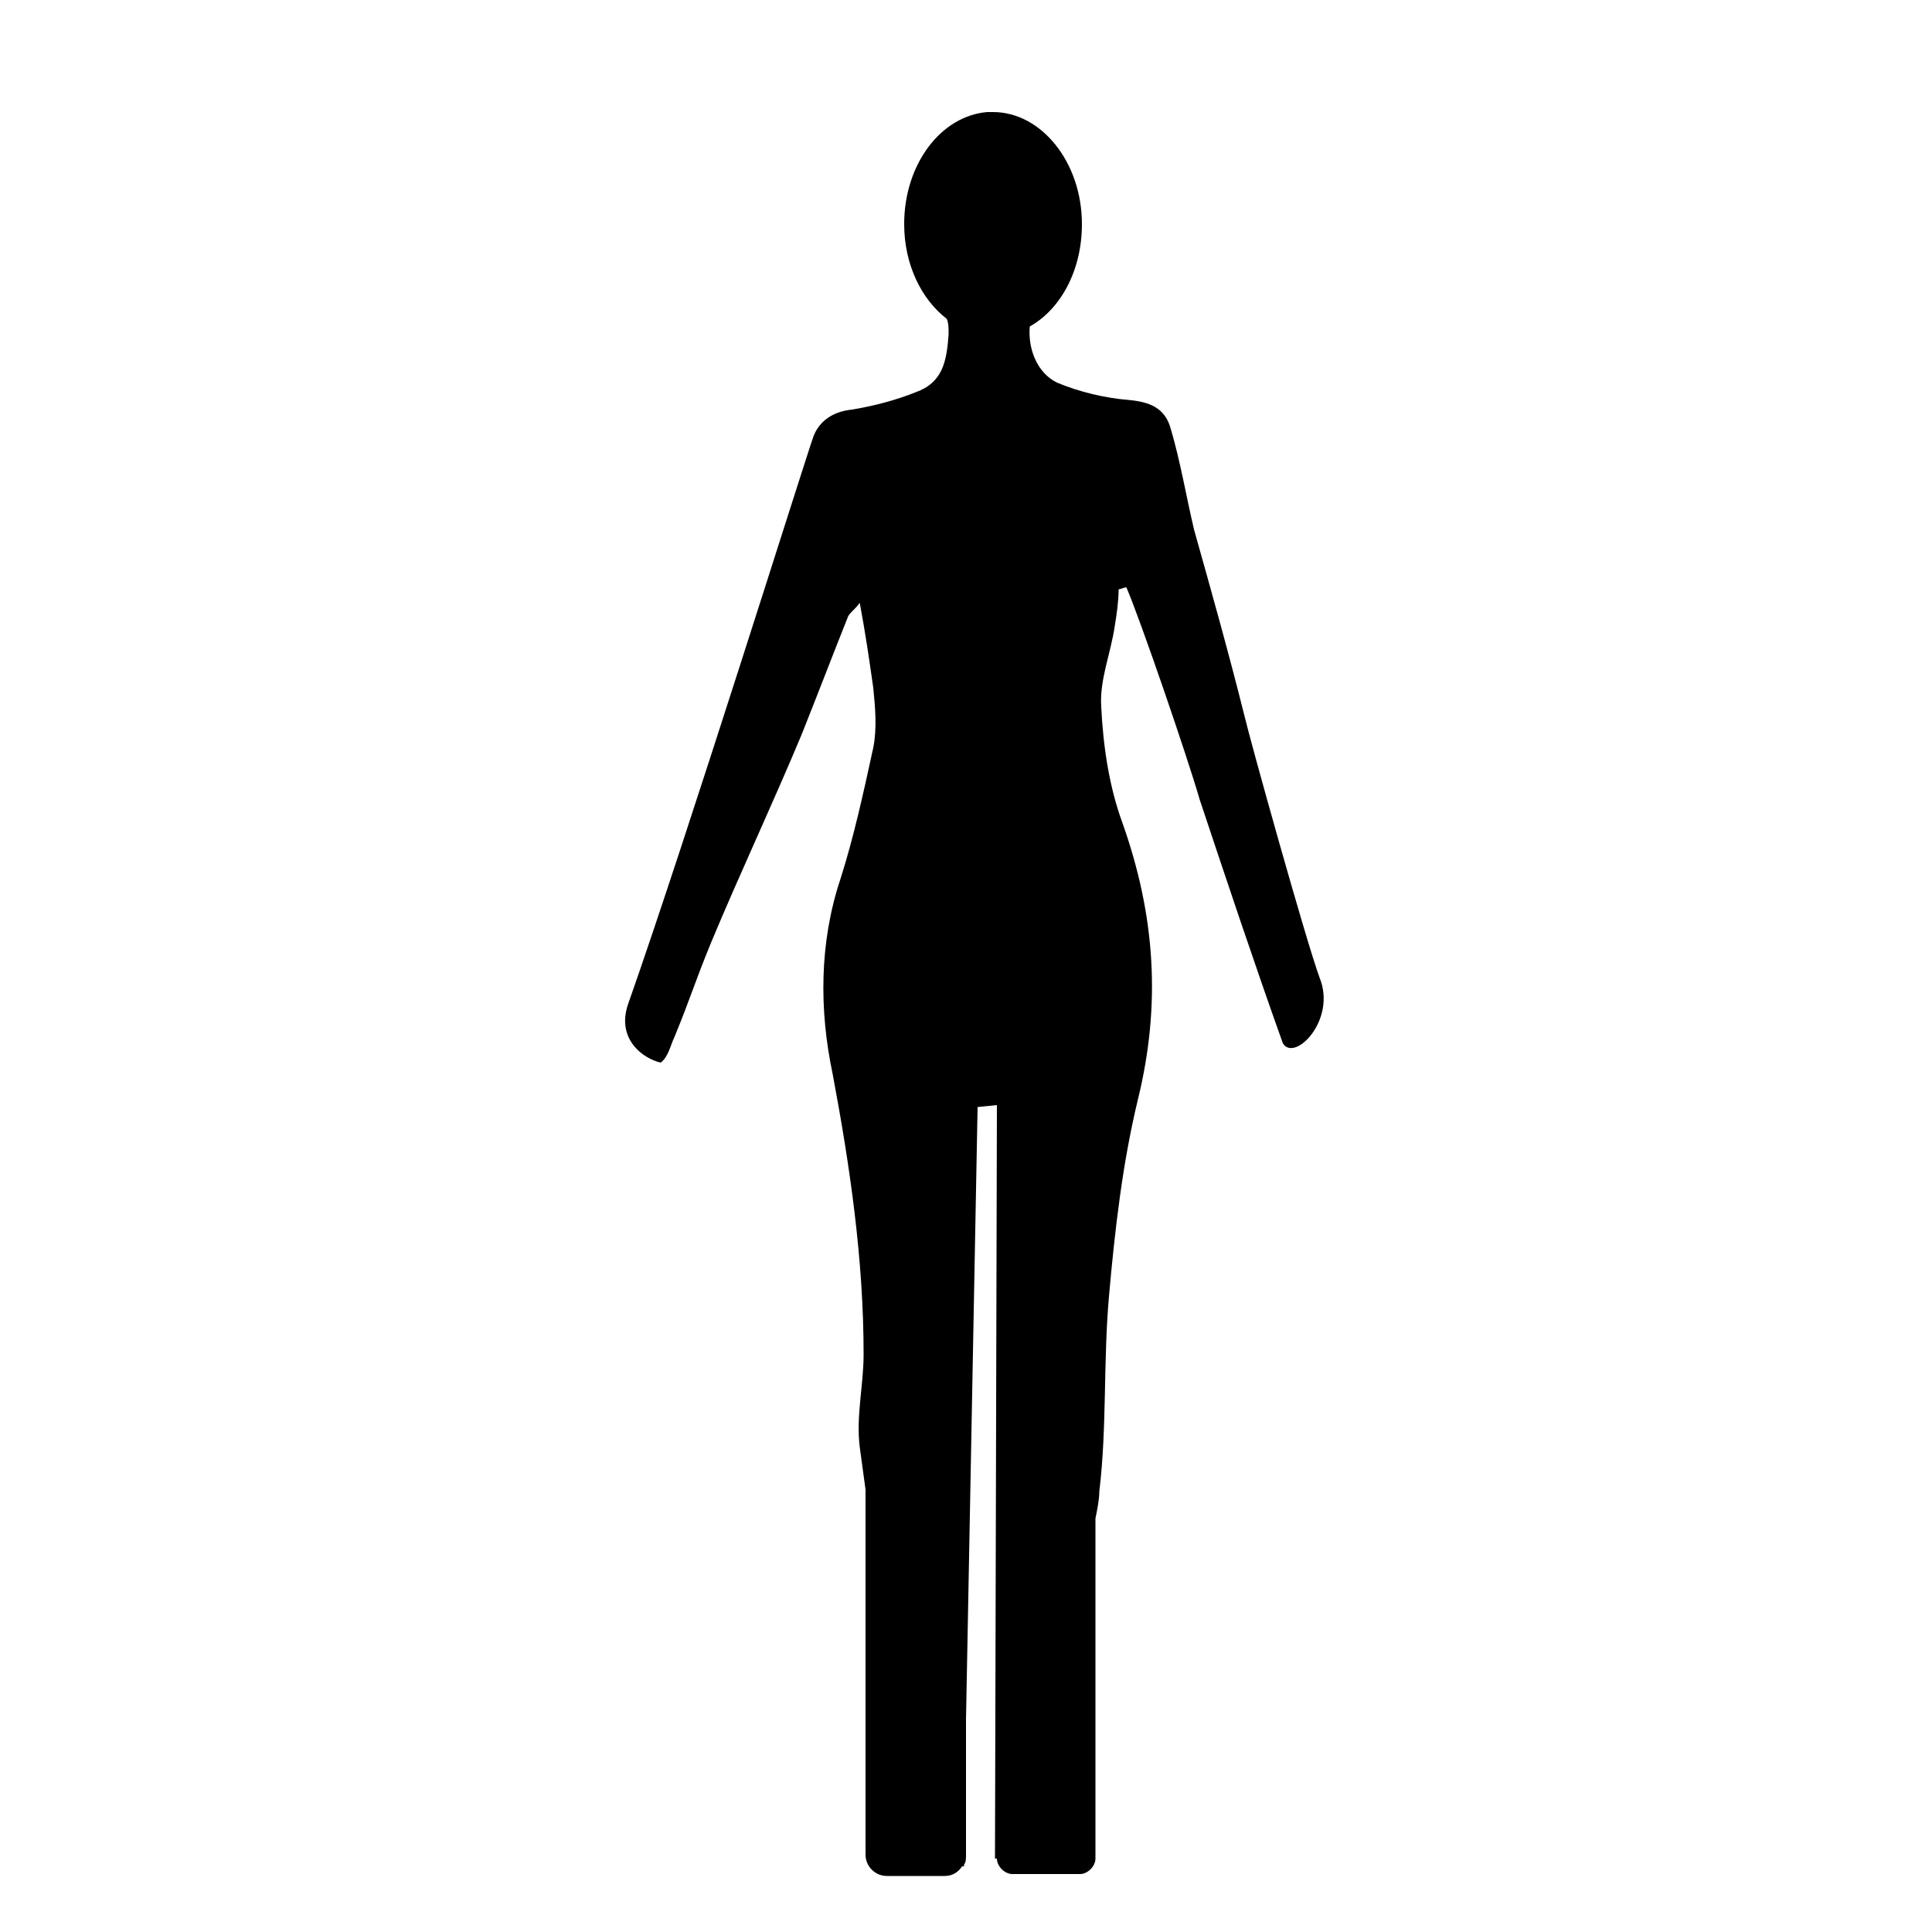
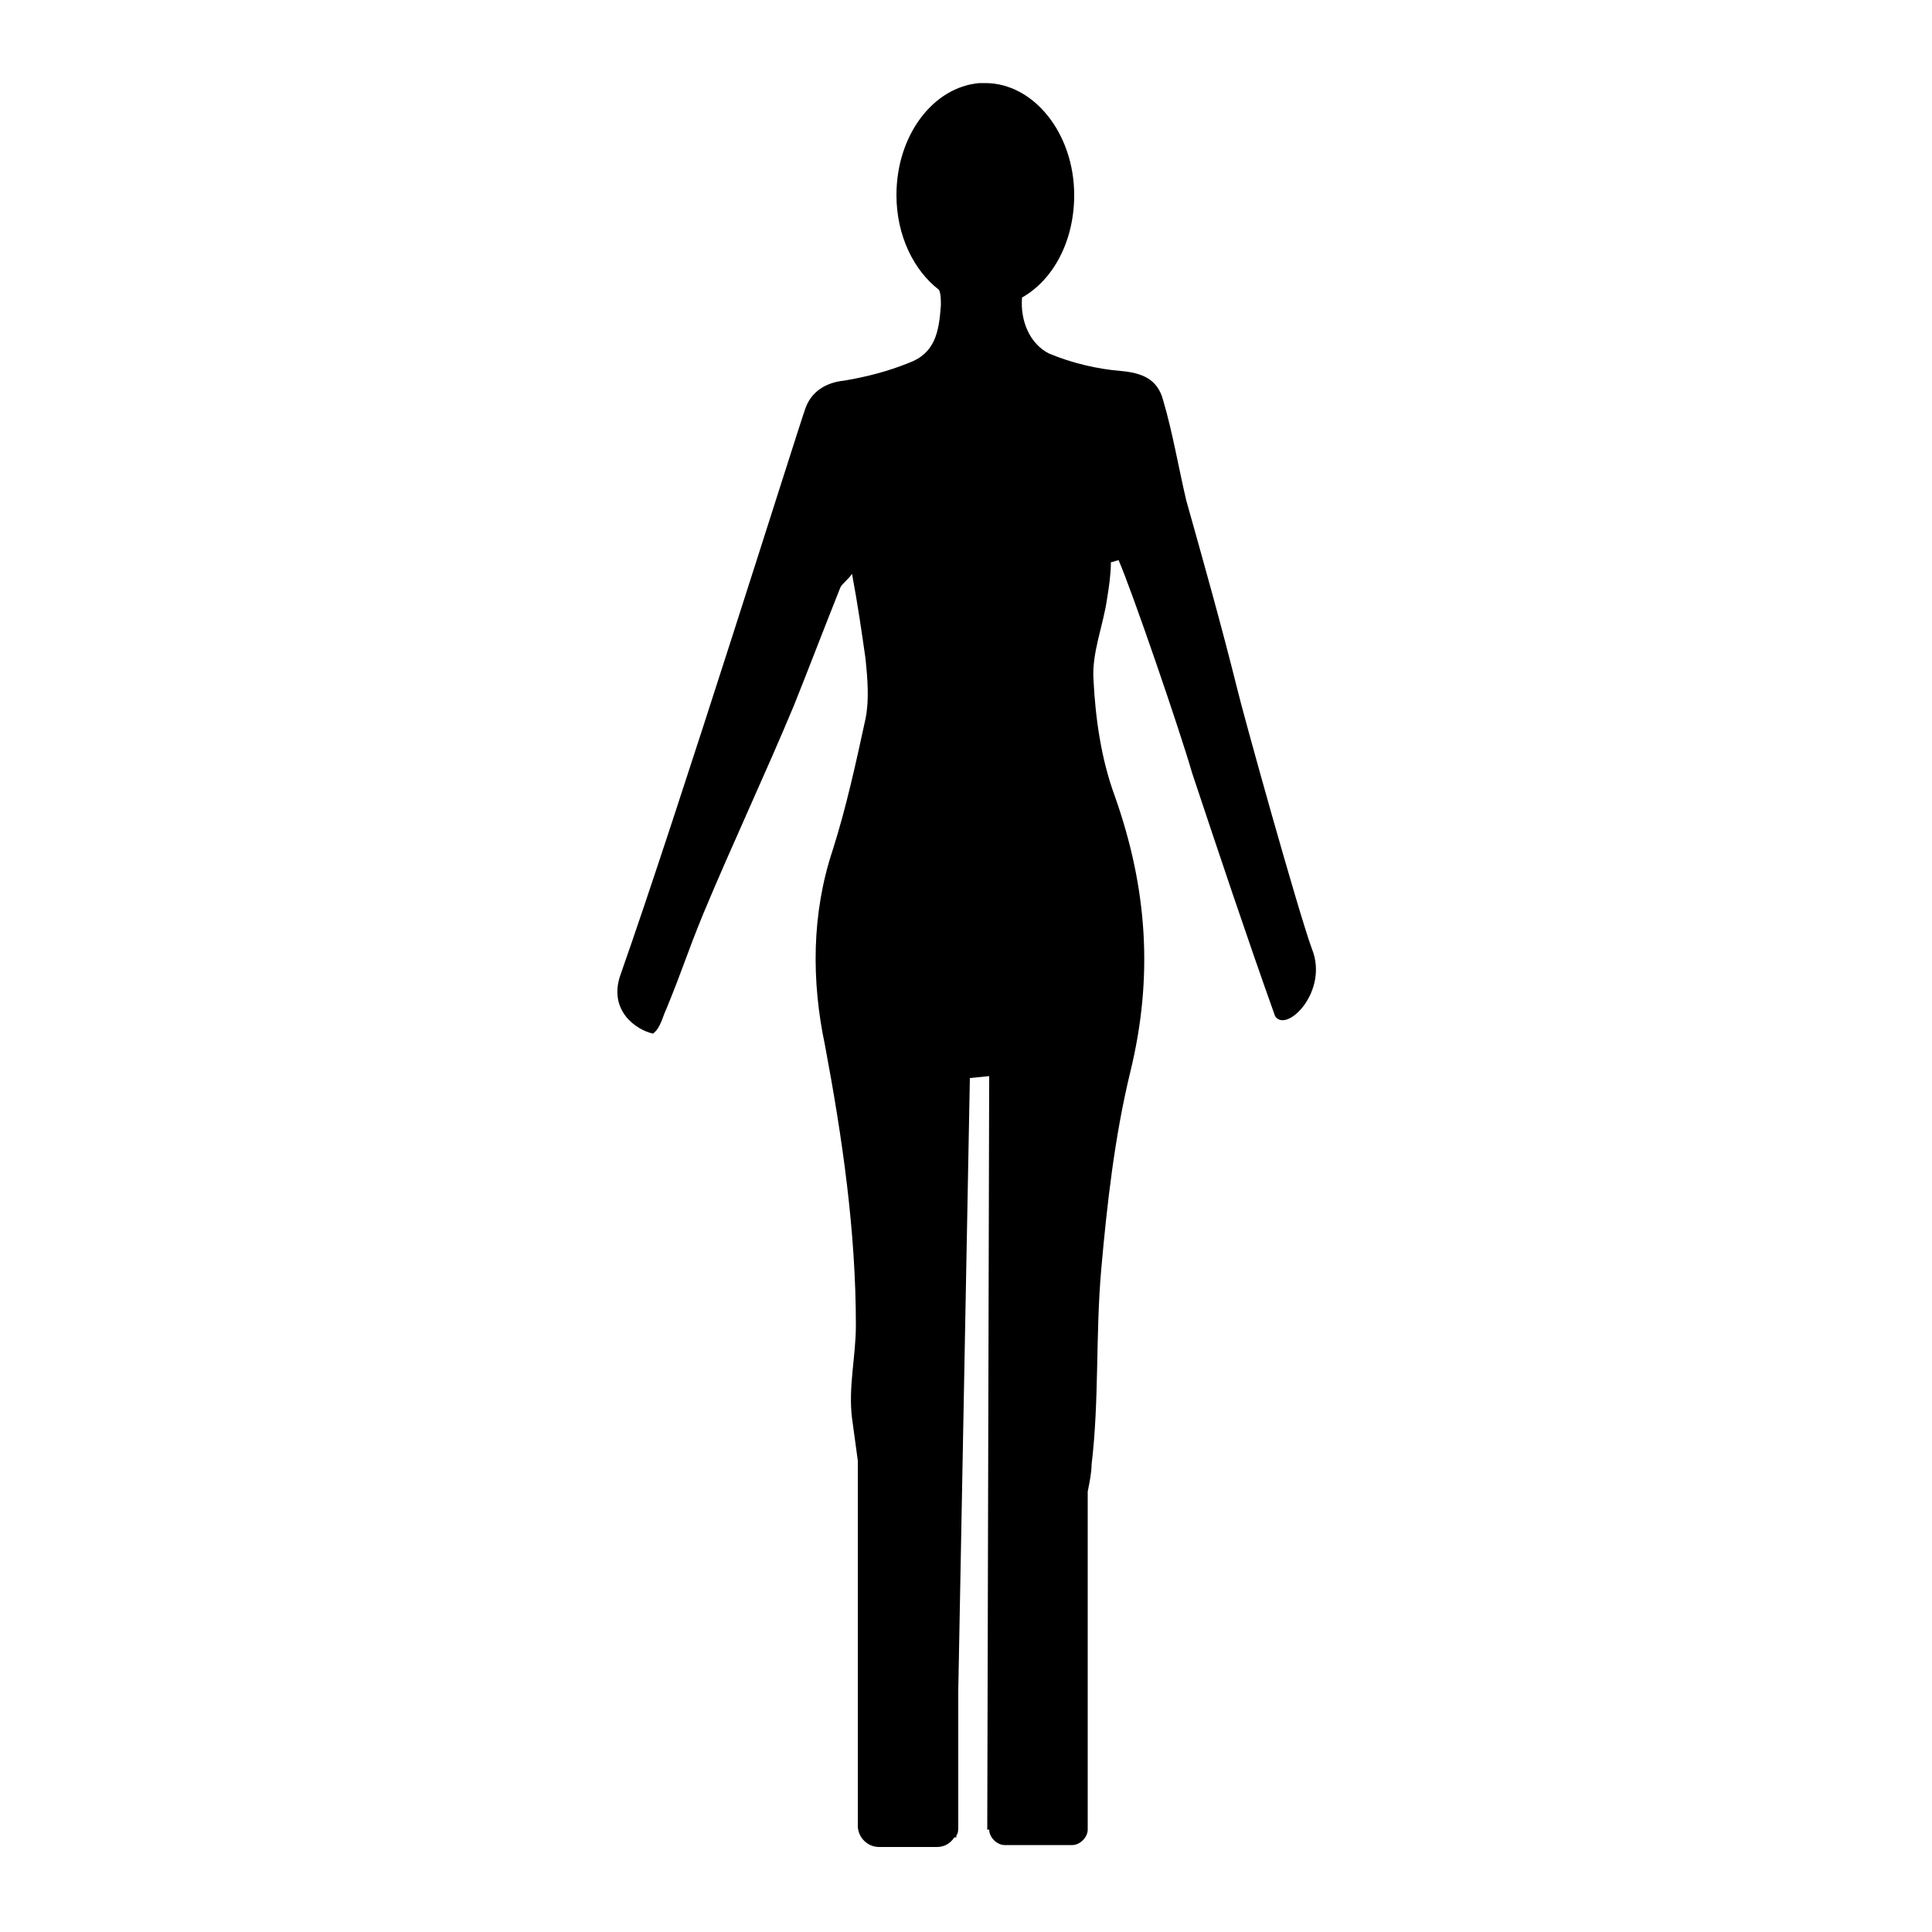
<svg xmlns="http://www.w3.org/2000/svg" version="1.1" id="Layer_1" x="0px" y="0px" viewBox="0 0 100 100" style="enable-background:new 0 0 100 100;" xml:space="preserve">
-   <path d="M68.3,50.6c-0.7-1.9-3.6-12.3-3.9-13.6c-0.8-3.2-1.7-6.4-2.6-9.6c-0.4-1.7-0.7-3.5-1.2-5.2c-0.3-1.1-1.1-1.4-2.2-1.5  c-1.2-0.1-2.5-0.4-3.7-0.9c-1-0.5-1.5-1.7-1.4-2.9c1.6-0.9,2.7-2.9,2.7-5.3c0-3.2-2.1-5.8-4.6-5.8c0,0-0.1,0-0.1,0  c-0.1,0-0.1,0-0.2,0c-2.4,0.2-4.3,2.7-4.3,5.8c0,2.1,0.9,3.9,2.2,4.9c0.1,0.2,0.1,0.5,0.1,0.8c-0.1,1.4-0.3,2.5-1.7,3  c-1,0.4-2.1,0.7-3.3,0.9c-1,0.1-1.7,0.6-2,1.4c-0.4,1.1-6.6,20.9-9.6,29.4c-0.6,1.8,0.8,2.8,1.7,3c0.4-0.3,0.5-0.9,0.7-1.3  c0.9-2.2,1-2.7,1.9-4.9c1.5-3.6,3.2-7.2,4.7-10.8c0.8-2,1.6-4.1,2.4-6.1c0.1-0.2,0.4-0.4,0.6-0.7c0.3,1.6,0.5,3,0.7,4.4  c0.1,1,0.2,2.1,0,3.1c-0.5,2.3-1,4.6-1.7,6.8c-1.1,3.3-1.1,6.8-0.4,10.1c0.9,4.8,1.6,9.6,1.6,14.5c0,1.6-0.4,3.2-0.2,4.8  c0.1,0.7,0.2,1.5,0.3,2.2v18.9c0,0.6,0.5,1.1,1.1,1.1h3c0.4,0,0.7-0.2,0.9-0.5c0,0,0,0,0.1,0l0-0.1c0.1-0.1,0.1-0.3,0.1-0.5v-7  l0.6-31.7l1-0.1l-0.1,39c0,0,0.1,0,0.1,0v0c0,0.4,0.4,0.8,0.8,0.8h3.5c0.4,0,0.8-0.4,0.8-0.8V78.6c0.1-0.5,0.2-1,0.2-1.4  c0.4-3.3,0.2-6.7,0.5-10.1c0.3-3.4,0.7-6.9,1.5-10.2c1.2-4.9,0.9-9.5-0.8-14.3c-0.7-1.9-1-4-1.1-6c-0.1-1.4,0.5-2.8,0.7-4.2  c0.1-0.6,0.2-1.3,0.2-1.9c0.1,0,0.3-0.1,0.4-0.1c0.7,1.6,3.2,8.9,3.8,11c1.4,4.2,2.8,8.4,4.3,12.6C67,55,69.2,52.8,68.3,50.6z" />
+   <path d="M67.9,49.1c-0.7-1.9-3.6-12.3-3.9-13.6c-0.8-3.2-1.7-6.4-2.6-9.6c-0.4-1.7-0.7-3.5-1.2-5.2c-0.3-1.1-1.1-1.4-2.2-1.5  c-1.2-0.1-2.5-0.4-3.7-0.9c-1-0.5-1.5-1.7-1.4-2.9c1.6-0.9,2.7-2.9,2.7-5.3c0-3.2-2.1-5.8-4.6-5.8h-0.1c-0.1,0-0.1,0-0.2,0  c-2.4,0.2-4.3,2.7-4.3,5.8c0,2.1,0.9,3.9,2.2,4.9c0.1,0.2,0.1,0.5,0.1,0.8c-0.1,1.4-0.3,2.5-1.7,3c-1,0.4-2.1,0.7-3.3,0.9  c-1,0.1-1.7,0.6-2,1.4c-0.4,1.1-6.6,20.9-9.6,29.4c-0.6,1.8,0.8,2.8,1.7,3c0.4-0.3,0.5-0.9,0.7-1.3c0.9-2.2,1-2.7,1.9-4.9  c1.5-3.6,3.2-7.2,4.7-10.8c0.8-2,1.6-4.1,2.4-6.1c0.1-0.2,0.4-0.4,0.6-0.7c0.3,1.6,0.5,3,0.7,4.4c0.1,1,0.2,2.1,0,3.1  c-0.5,2.3-1,4.6-1.7,6.8c-1.1,3.3-1.1,6.8-0.4,10.1c0.9,4.8,1.6,9.6,1.6,14.5c0,1.6-0.4,3.2-0.2,4.8c0.1,0.7,0.2,1.5,0.3,2.2v18.9  c0,0.6,0.5,1.1,1.1,1.1h3c0.4,0,0.7-0.2,0.9-0.5c0,0,0,0,0.1,0v-0.1c0.1-0.1,0.1-0.3,0.1-0.5v-7l0.6-31.7l1-0.1l-0.1,39h0.1l0,0  c0,0.4,0.4,0.8,0.8,0.8h3.5c0.4,0,0.8-0.4,0.8-0.8V77.2c0.1-0.5,0.2-1,0.2-1.4c0.4-3.3,0.2-6.7,0.5-10.1c0.3-3.4,0.7-6.9,1.5-10.2  c1.2-4.9,0.9-9.5-0.8-14.3c-0.7-1.9-1-4-1.1-6c-0.1-1.4,0.5-2.8,0.7-4.2c0.1-0.6,0.2-1.3,0.2-1.9c0.1,0,0.3-0.1,0.4-0.1  c0.7,1.6,3.2,8.9,3.8,11c1.4,4.2,2.8,8.4,4.3,12.6C66.6,53.5,68.8,51.3,67.9,49.1z" />
</svg>
